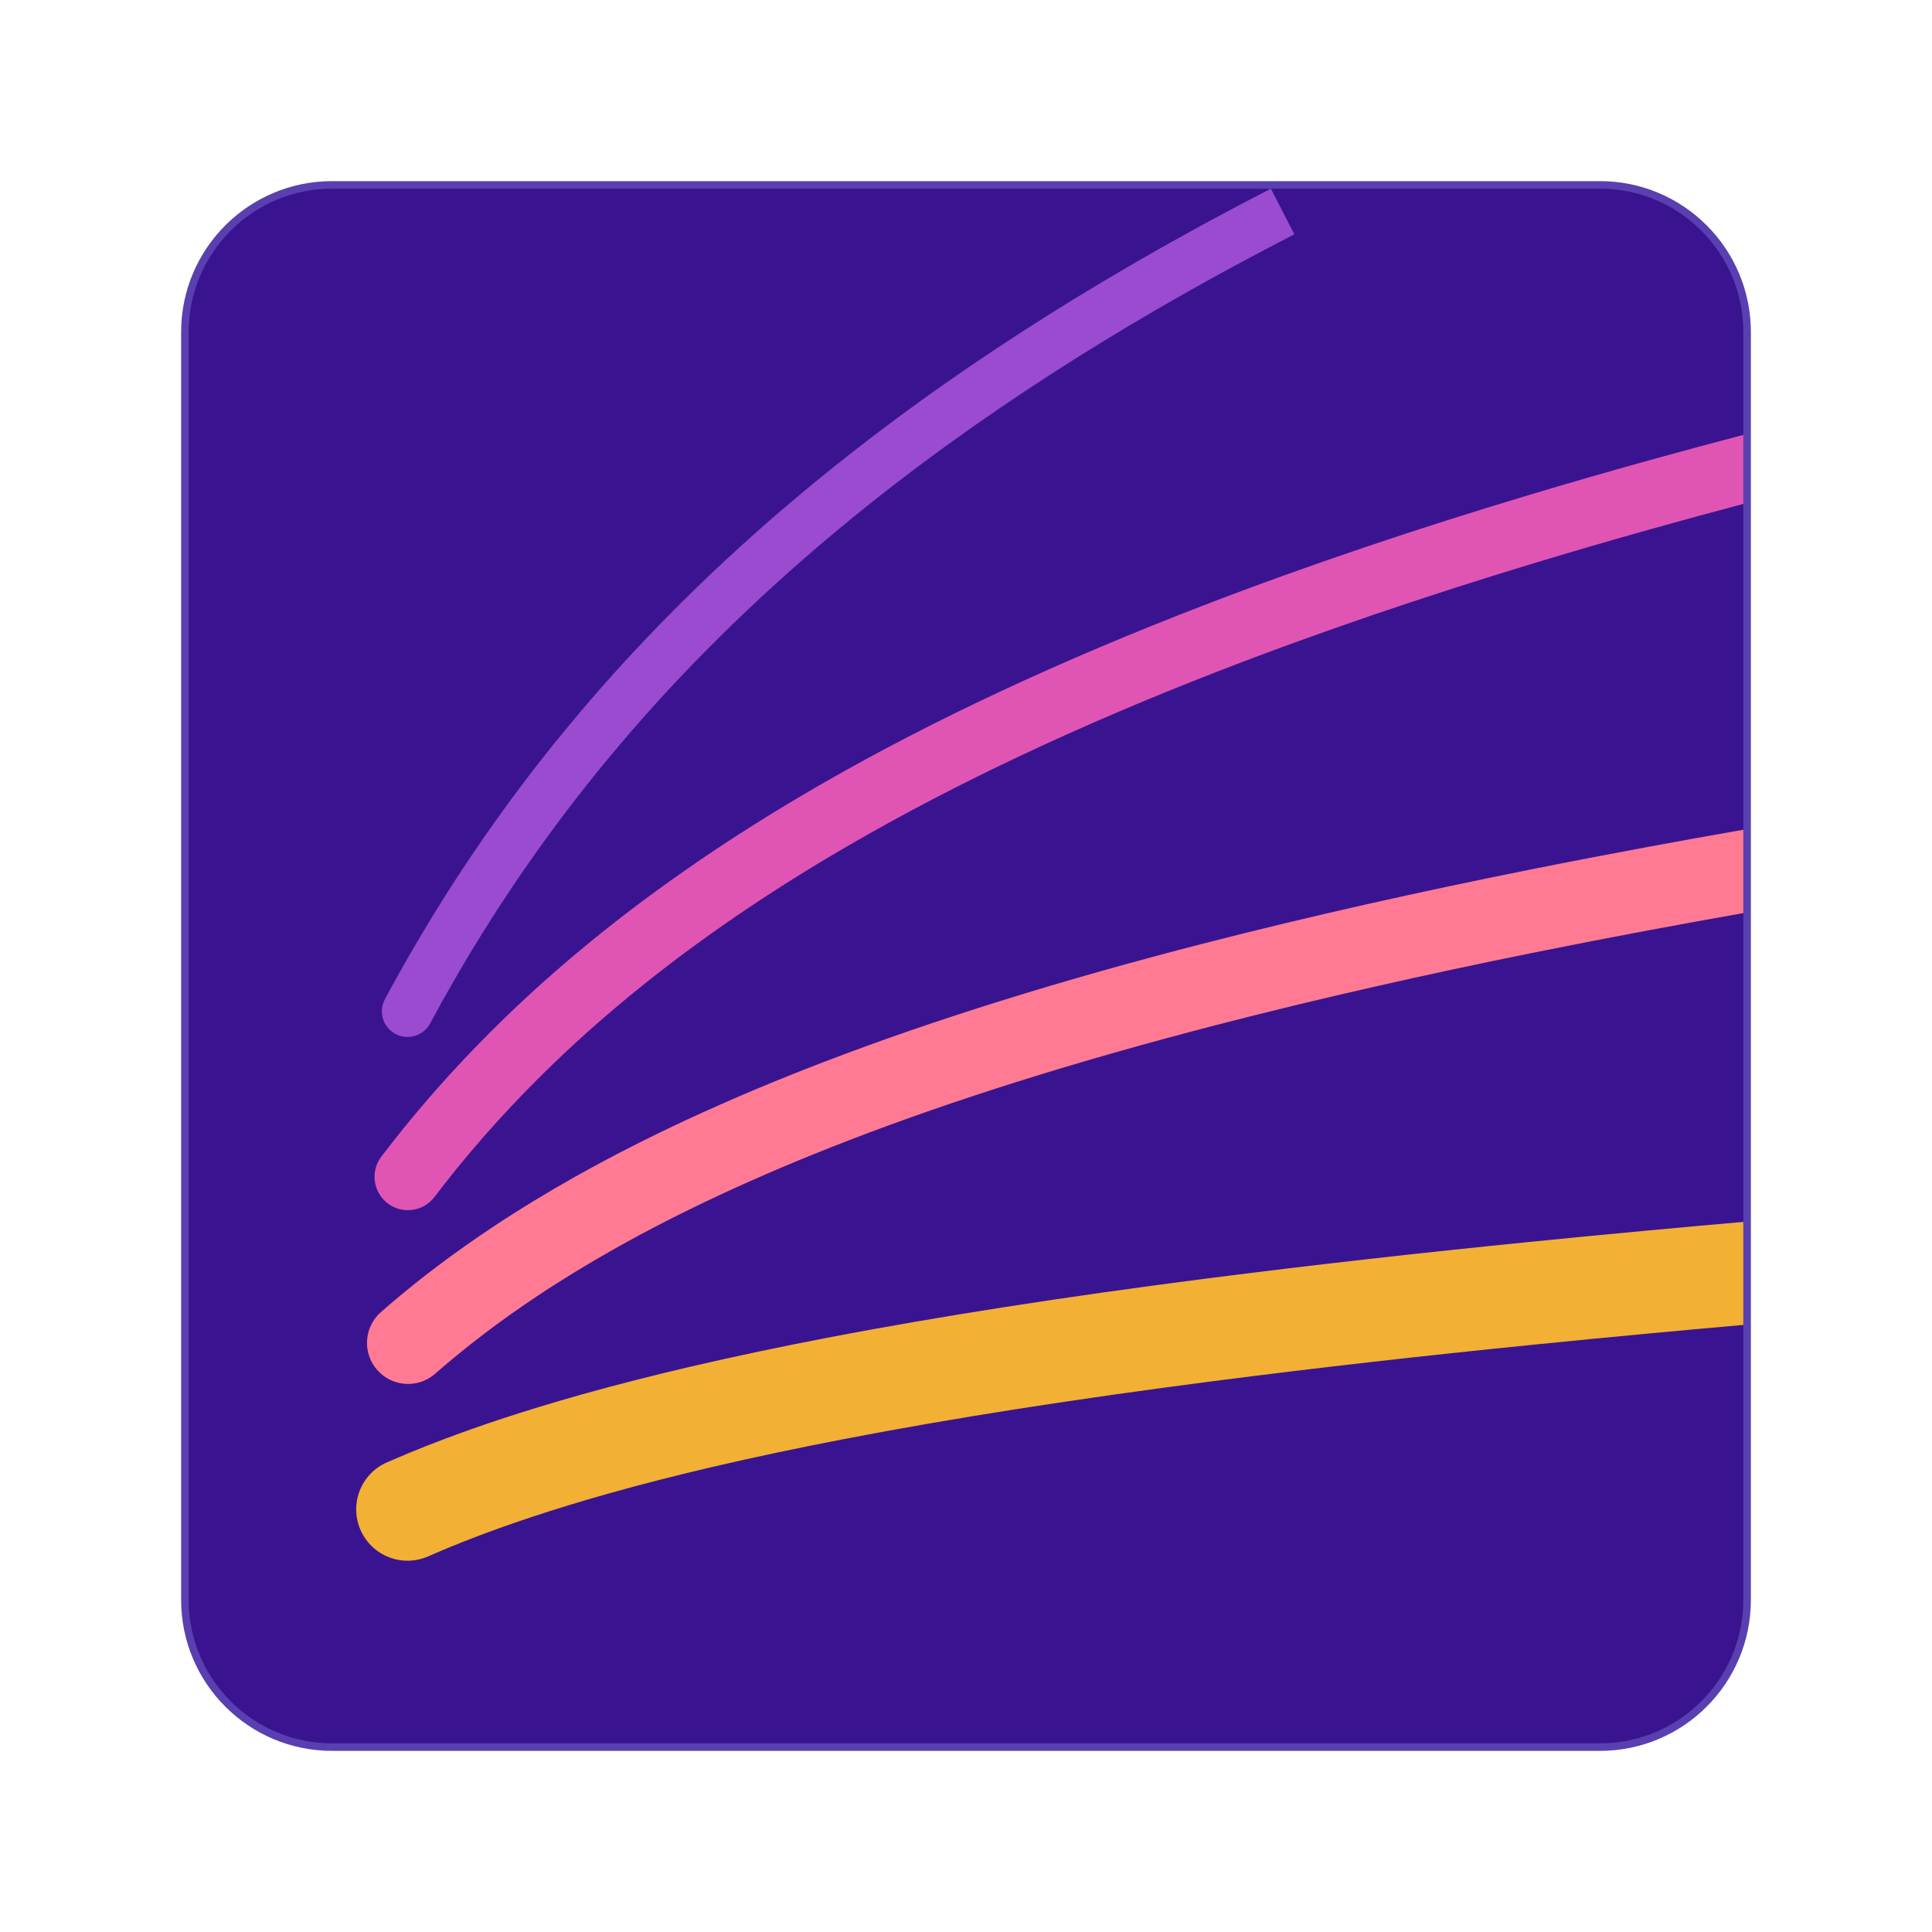
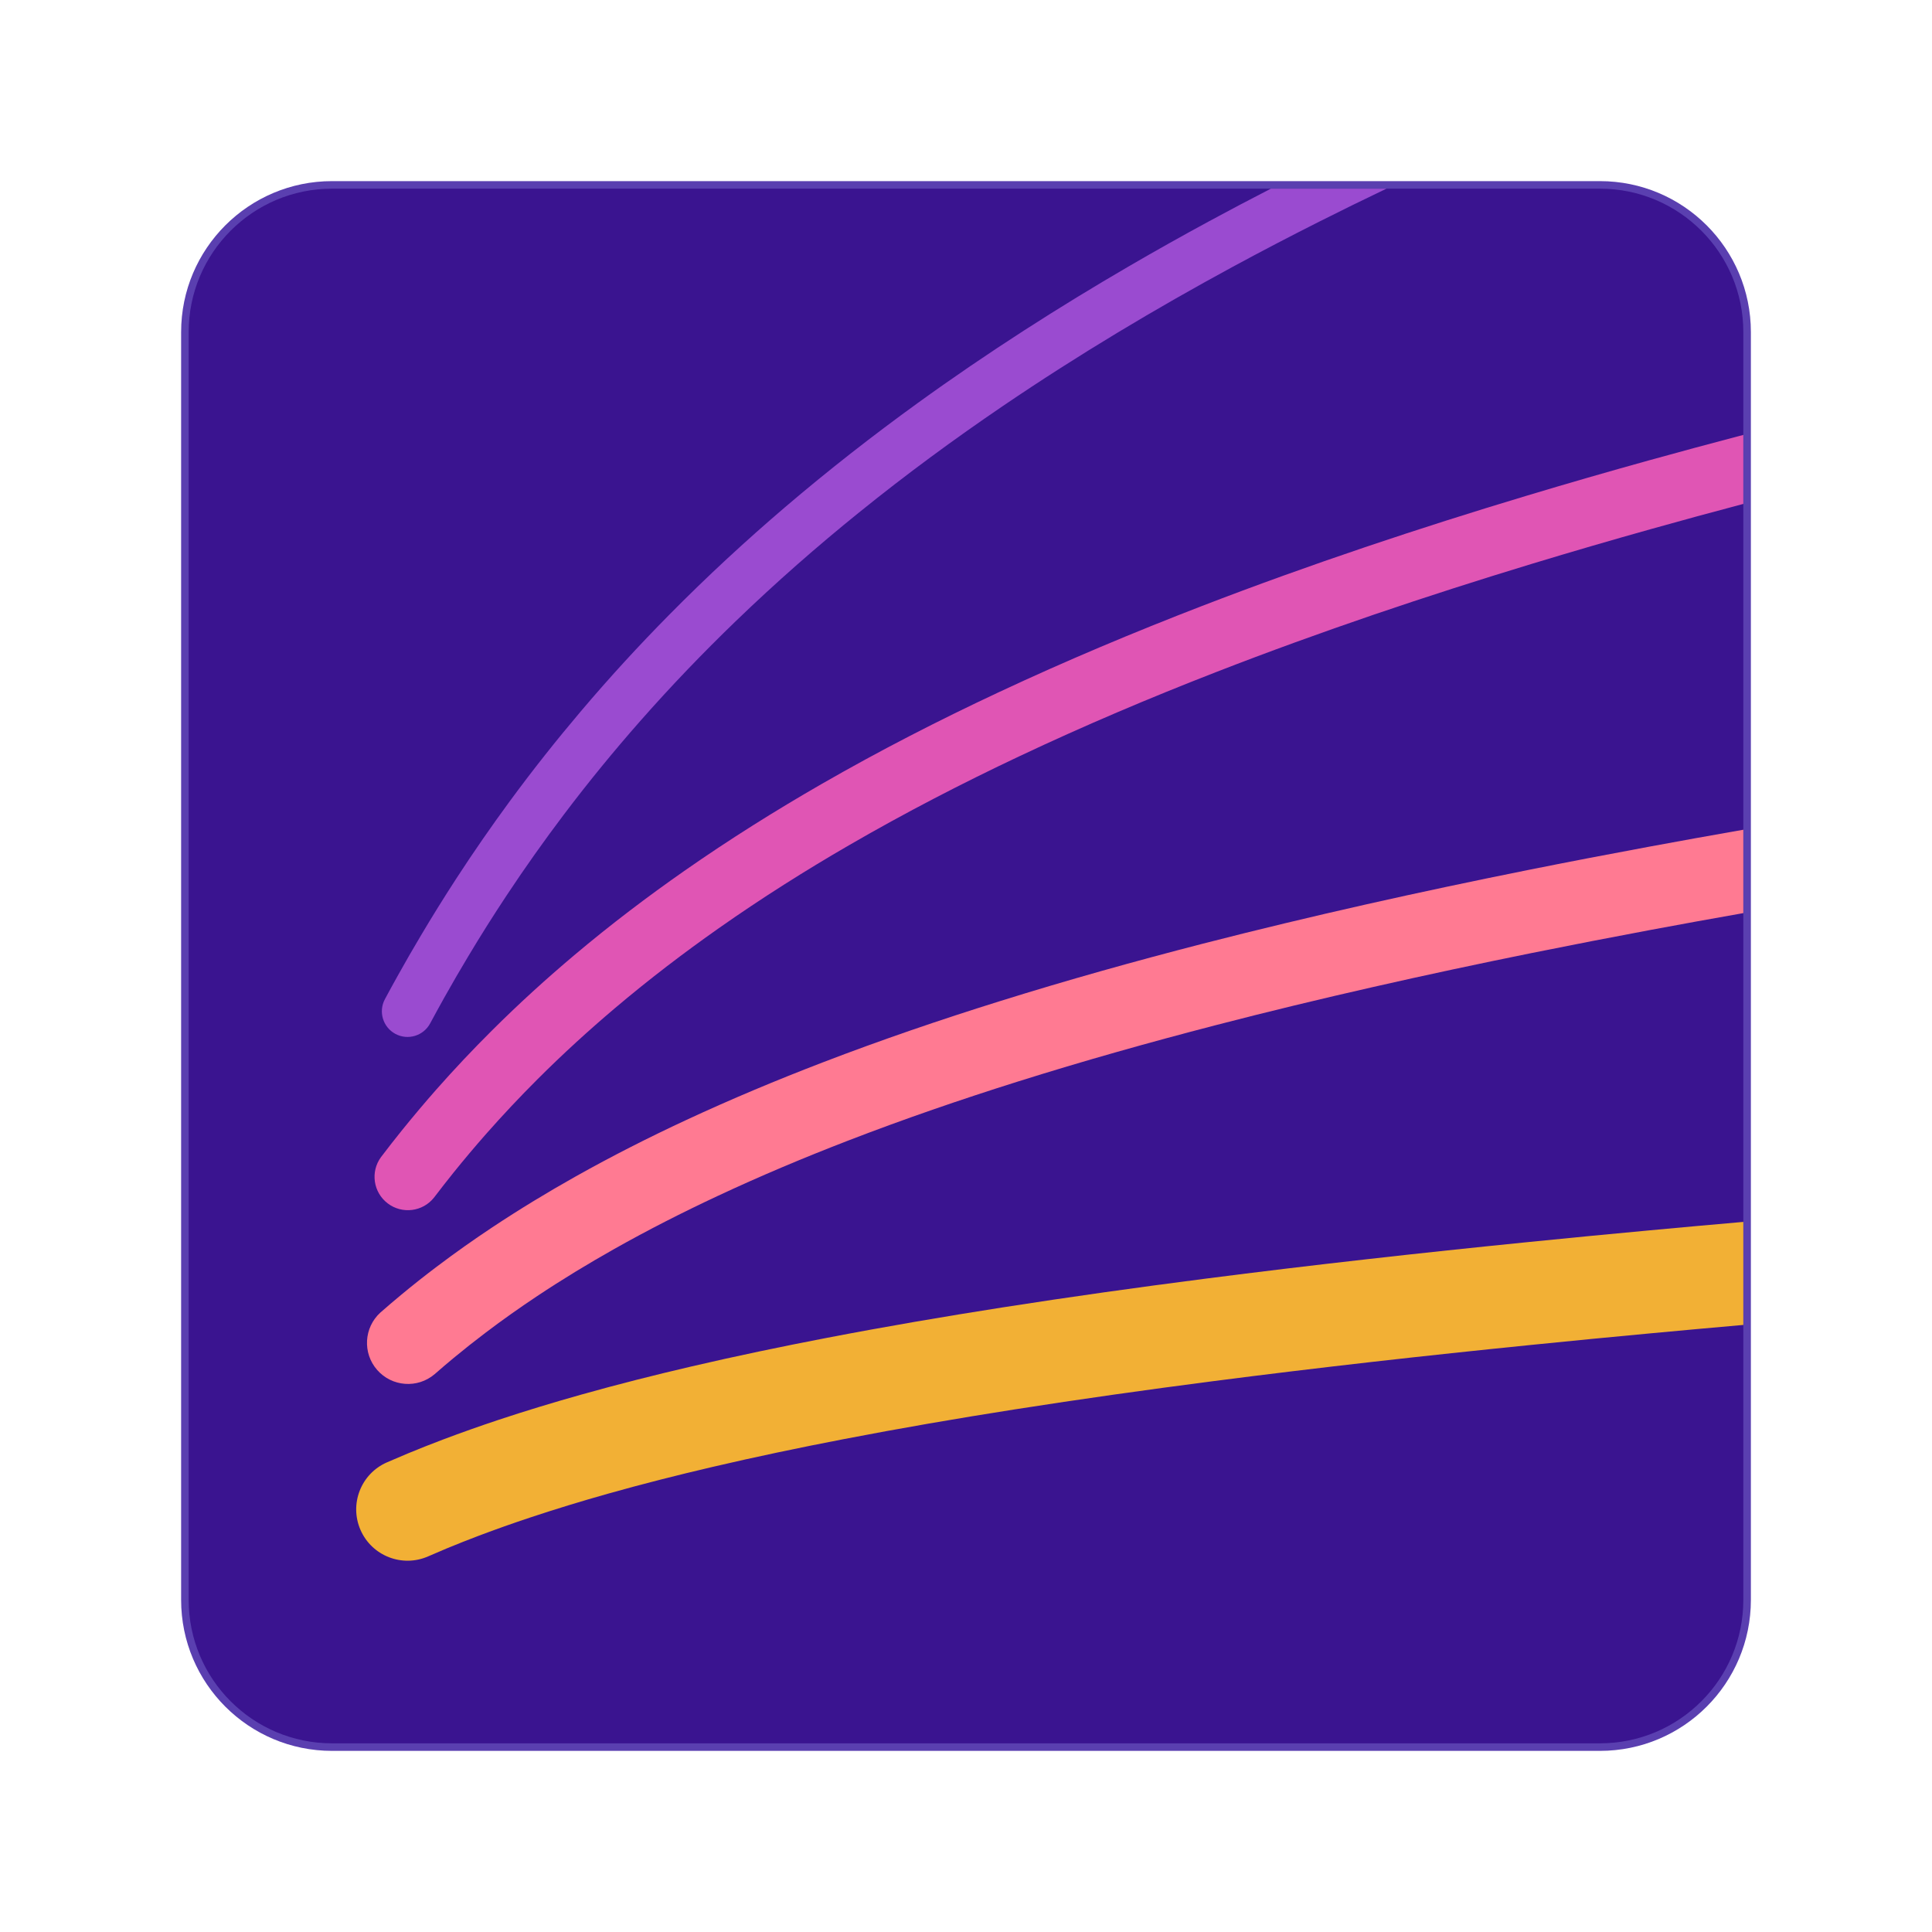
<svg xmlns="http://www.w3.org/2000/svg" width="256" height="256" viewBox="0 0 64 64">
  <rect id="rim" fill="#5a3fb0" x="6" y="6" width="52" height="52" rx="5" />
  <rect id="tile" fill="#3a1490" x="6.25" y="6.25" width="51.5" height="51.5" rx="4.75" />
-   <path id="h4" fill="#9a4bd0" d="M12.751 33.098 C12.898 32.824 13.045 32.555 13.193 32.292 C13.438 31.852 13.683 31.427 13.929 31.014 C14.321 30.352 14.714 29.722 15.106 29.118 C15.695 28.211 16.284 27.364 16.873 26.561 C17.658 25.492 18.444 24.504 19.229 23.577 C20.21 22.418 21.191 21.355 22.171 20.363 C23.446 19.072 24.72 17.9 25.992 16.813 C27.461 15.559 28.928 14.417 30.394 13.356 C31.567 12.507 32.739 11.711 33.911 10.955 C35.082 10.2 36.253 9.486 37.422 8.806 C38.3 8.295 39.177 7.804 40.054 7.329 C40.736 6.96 41.418 6.6 42.099 6.25 L42.877 7.762 C42.205 8.107 41.534 8.461 40.863 8.824 C40.001 9.291 39.139 9.774 38.277 10.275 C37.128 10.943 35.98 11.644 34.832 12.384 C33.684 13.124 32.537 13.904 31.391 14.733 C29.958 15.77 28.527 16.884 27.097 18.106 C25.857 19.165 24.619 20.304 23.381 21.557 C22.429 22.521 21.477 23.552 20.526 24.676 C19.765 25.574 19.004 26.532 18.243 27.568 C17.673 28.345 17.102 29.166 16.532 30.044 C16.151 30.629 15.771 31.24 15.39 31.881 C15.153 32.282 14.915 32.694 14.677 33.12 C14.534 33.376 14.392 33.637 14.249 33.902 A0.85 0.85 0 0 1 12.751 33.098Z" />
+   <path id="h4" fill="#9a4bd0" d="M12.751 33.098 C12.898 32.824 13.045 32.555 13.193 32.292 C13.438 31.852 13.683 31.427 13.929 31.014 C14.321 30.352 14.714 29.722 15.106 29.118 C15.695 28.211 16.284 27.364 16.873 26.561 C17.658 25.492 18.444 24.504 19.229 23.577 C20.21 22.418 21.191 21.355 22.171 20.363 C23.446 19.072 24.72 17.9 25.992 16.813 C27.461 15.559 28.928 14.417 30.394 13.356 C31.567 12.507 32.739 11.711 33.911 10.955 C35.082 10.2 36.253 9.486 37.422 8.806 C38.3 8.295 39.177 7.804 40.054 7.329 C40.736 6.96 41.418 6.6 42.099 6.25 L45.928 6.25 C45.185 6.605 44.443 6.969 43.7 7.343 C42.745 7.824 41.791 8.321 40.837 8.838 C39.565 9.528 38.294 10.251 37.024 11.017 C35.753 11.784 34.484 12.592 33.215 13.454 C31.629 14.532 30.045 15.693 28.462 16.972 C27.09 18.08 25.72 19.276 24.35 20.599 C23.297 21.616 22.244 22.708 21.192 23.904 C20.35 24.861 19.508 25.885 18.667 26.999 C18.036 27.835 17.405 28.721 16.774 29.675 C16.353 30.311 15.932 30.976 15.512 31.678 C15.249 32.117 14.985 32.57 14.722 33.039 C14.565 33.321 14.407 33.608 14.249 33.902 A0.85 0.85 0 0 1 12.751 33.098Z" />
  <path id="h3" fill="#e055b4" d="M12.62 38.332 C12.849 38.03 13.078 37.737 13.307 37.453 C13.689 36.979 14.071 36.527 14.452 36.094 C15.063 35.402 15.673 34.757 16.283 34.15 C17.197 33.239 18.11 32.411 19.022 31.643 C20.238 30.618 21.452 29.7 22.664 28.853 C24.178 27.795 25.69 26.851 27.198 25.982 C29.16 24.853 31.116 23.853 33.07 22.938 C35.324 21.882 37.574 20.94 39.82 20.073 C41.618 19.38 43.414 18.736 45.208 18.13 C47.002 17.524 48.795 16.955 50.587 16.417 C51.931 16.012 53.275 15.625 54.617 15.252 C55.662 14.962 56.706 14.681 57.75 14.407 L57.75 16.693 C56.729 16.963 55.708 17.241 54.688 17.527 C53.376 17.895 52.064 18.277 50.753 18.675 C49.005 19.206 47.259 19.765 45.513 20.36 C43.768 20.956 42.023 21.587 40.281 22.265 C38.103 23.112 35.928 24.032 33.757 25.057 C31.876 25.946 29.998 26.914 28.124 28 C26.682 28.835 25.244 29.741 23.808 30.75 C22.66 31.557 21.513 32.43 20.369 33.398 C19.511 34.124 18.654 34.904 17.798 35.759 C17.228 36.329 16.658 36.933 16.088 37.58 C15.732 37.985 15.376 38.407 15.02 38.849 C14.807 39.114 14.594 39.387 14.38 39.668 A1.105 1.105 0 0 1 12.62 38.332Z" />
  <path id="h2" fill="#ff7a92" d="M12.603 43.478 C12.835 43.274 13.068 43.076 13.3 42.884 C13.687 42.563 14.073 42.258 14.459 41.967 C15.076 41.5 15.692 41.066 16.306 40.658 C17.228 40.046 18.146 39.491 19.062 38.976 C20.283 38.29 21.499 37.676 22.712 37.111 C24.229 36.405 25.74 35.775 27.247 35.196 C29.207 34.443 31.162 33.777 33.112 33.168 C35.363 32.464 37.609 31.837 39.852 31.259 C41.646 30.798 43.438 30.369 45.23 29.965 C47.021 29.561 48.811 29.183 50.599 28.824 C51.941 28.555 53.282 28.297 54.623 28.049 C55.665 27.856 56.708 27.668 57.75 27.486 L57.75 30.248 C56.727 30.428 55.705 30.613 54.683 30.804 C53.368 31.05 52.054 31.305 50.741 31.57 C48.99 31.924 47.24 32.297 45.491 32.695 C43.742 33.092 41.995 33.513 40.25 33.966 C38.068 34.532 35.889 35.145 33.714 35.829 C31.83 36.422 29.949 37.068 28.074 37.792 C26.632 38.349 25.193 38.953 23.76 39.624 C22.613 40.161 21.469 40.741 20.33 41.384 C19.476 41.866 18.624 42.382 17.775 42.948 C17.209 43.325 16.645 43.723 16.082 44.15 C15.73 44.416 15.379 44.694 15.028 44.984 C14.818 45.158 14.607 45.338 14.397 45.522 A1.36 1.36 0 0 1 12.603 43.478Z" />
  <path id="fundamental" fill="#f2b035" d="M12.817 48.443 C13.05 48.341 13.283 48.242 13.516 48.145 C13.903 47.985 14.289 47.833 14.674 47.687 C15.291 47.454 15.904 47.238 16.516 47.034 C17.433 46.73 18.346 46.454 19.256 46.198 C20.469 45.857 21.677 45.552 22.882 45.271 C24.388 44.92 25.889 44.607 27.387 44.319 C29.334 43.944 31.277 43.613 33.216 43.309 C35.455 42.959 37.689 42.646 39.922 42.359 C41.708 42.129 43.492 41.915 45.276 41.714 C47.06 41.512 48.843 41.324 50.625 41.145 C51.961 41.01 53.297 40.882 54.633 40.758 C55.672 40.661 56.711 40.568 57.75 40.477 L57.75 43.89 C56.724 43.98 55.698 44.073 54.672 44.169 C53.353 44.292 52.034 44.419 50.716 44.553 C48.958 44.73 47.201 44.917 45.444 45.116 C43.688 45.316 41.933 45.527 40.179 45.754 C37.986 46.038 35.796 46.346 33.609 46.689 C31.714 46.987 29.822 47.311 27.934 47.676 C26.482 47.956 25.033 48.259 23.589 48.597 C22.434 48.867 21.282 49.159 20.135 49.482 C19.275 49.725 18.418 49.985 17.565 50.269 C16.996 50.458 16.43 50.658 15.866 50.871 C15.514 51.005 15.162 51.143 14.812 51.288 C14.602 51.376 14.392 51.465 14.183 51.557 A1.7 1.7 0 0 1 12.817 48.443Z" />
</svg>
